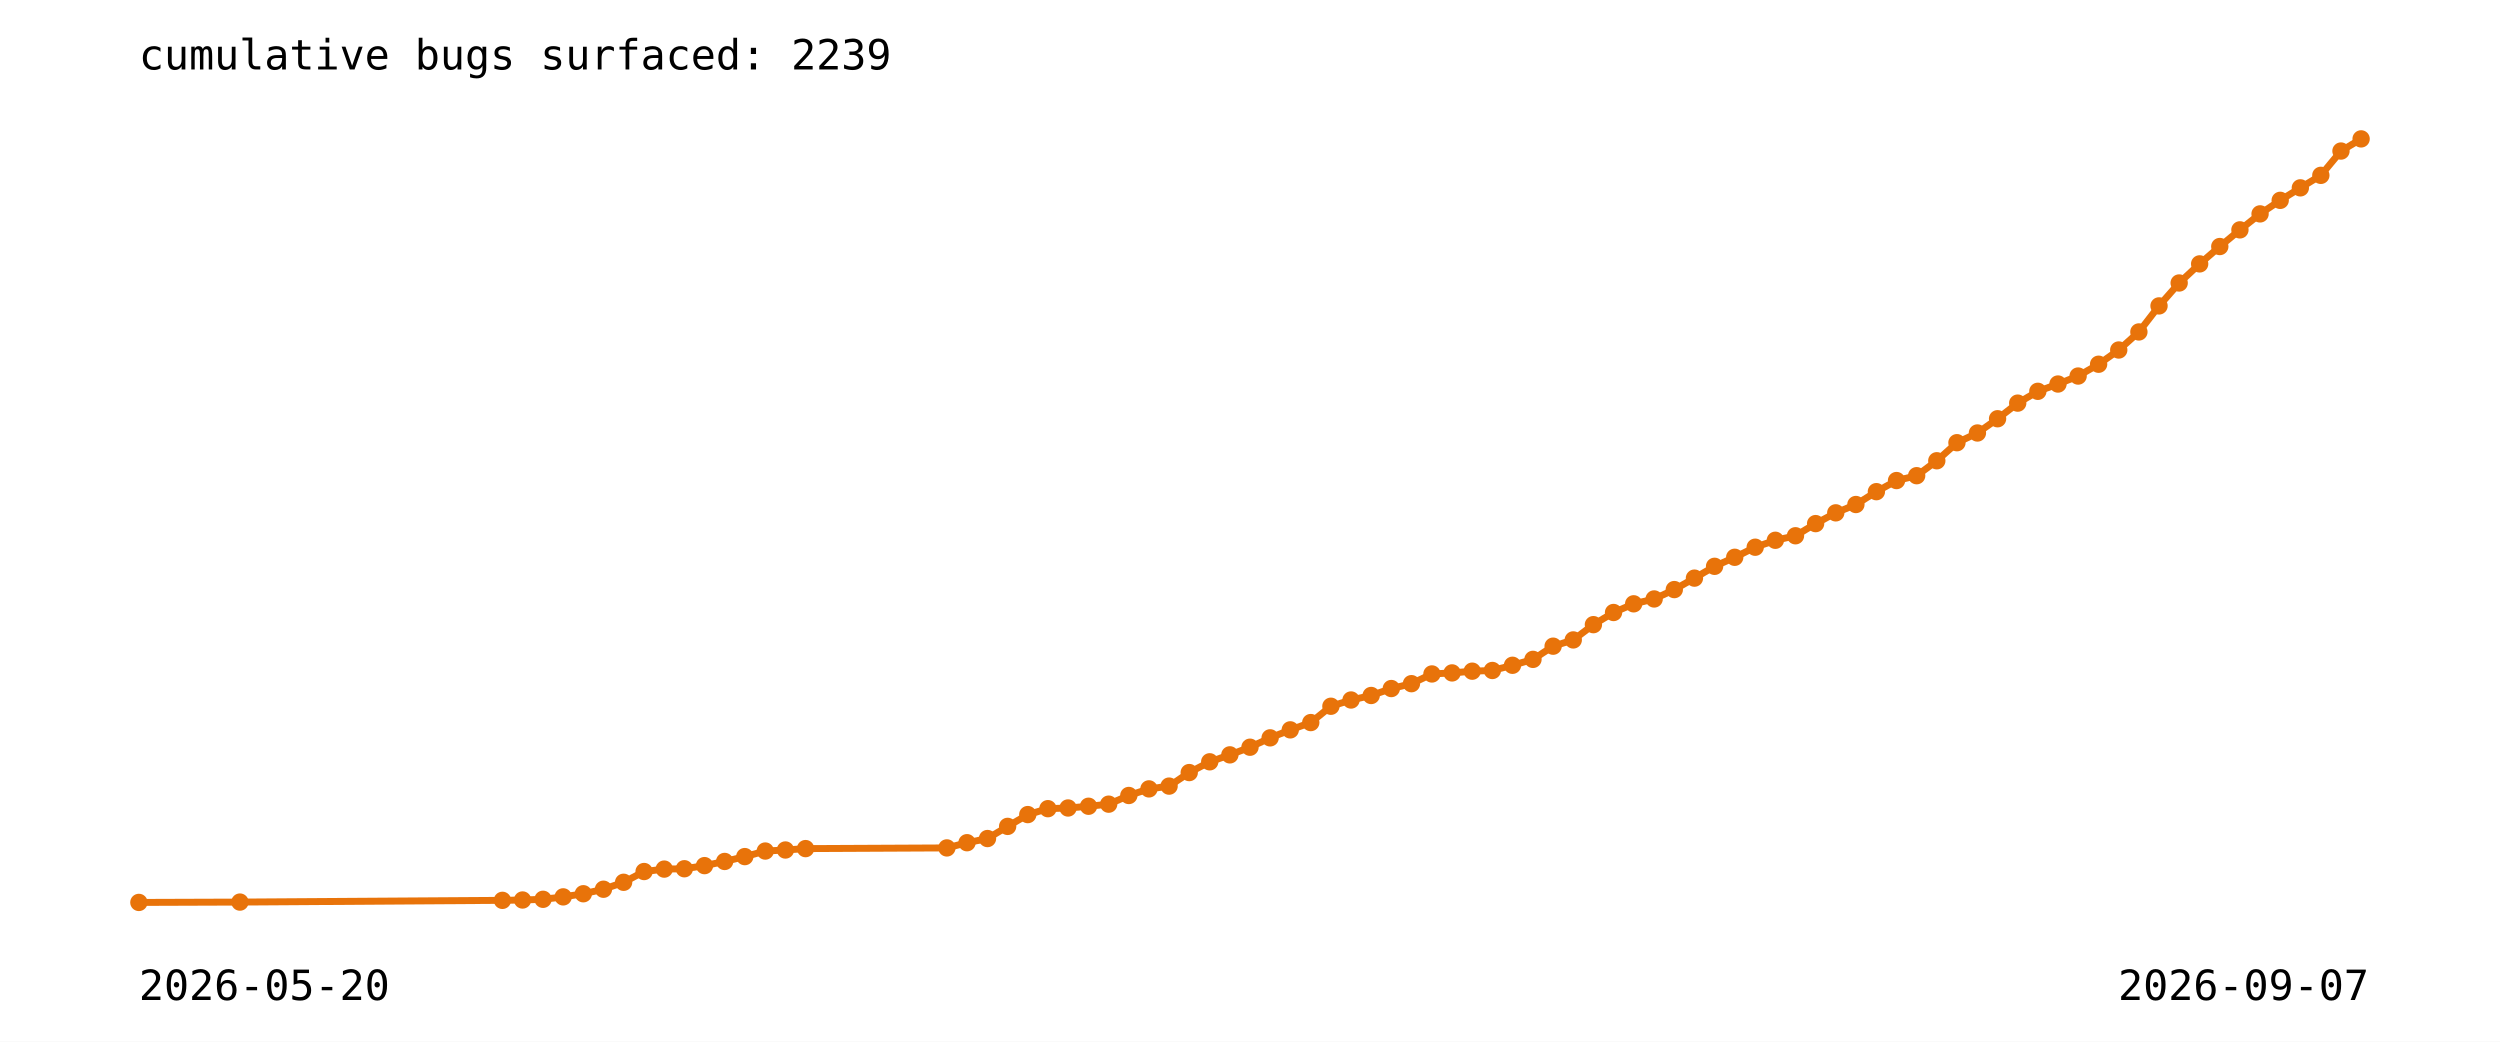
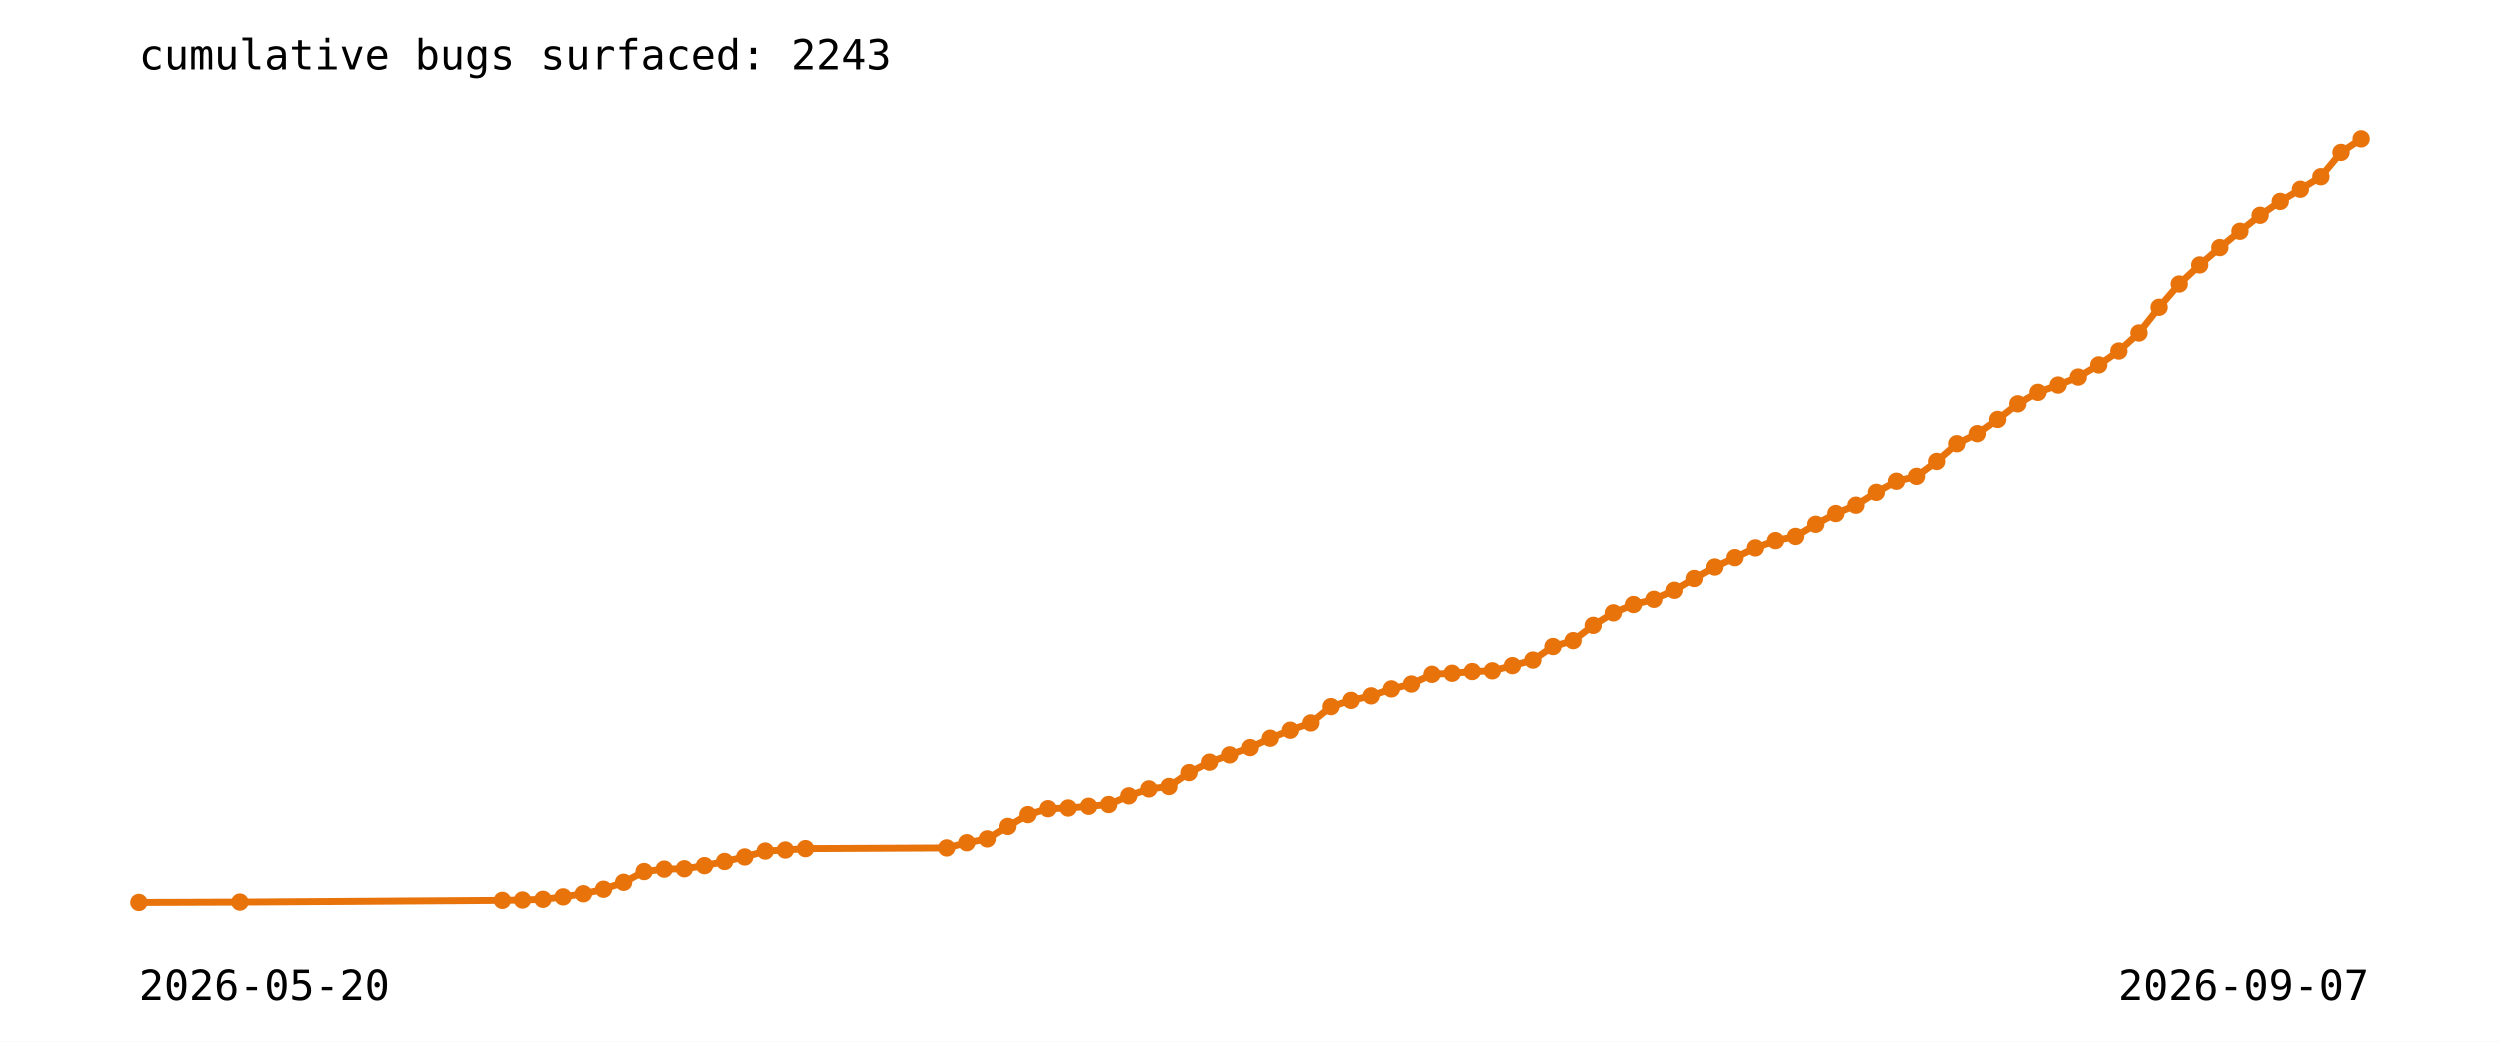
<svg xmlns="http://www.w3.org/2000/svg" width="720" height="300" font-family="monospace" font-size="12">
  <rect width="720" height="300" fill="white" />
-   <polyline fill="none" stroke="#e8730a" stroke-width="2" points="40.0,259.9 69.1,259.8 144.7,259.3 150.5,259.2 156.4,259.0 162.2,258.3 168.0,257.4 173.8,256.1 179.6,254.1 185.5,251.0 191.3,250.3 197.1,250.2 202.9,249.3 208.7,248.1 214.5,246.7 220.4,245.1 226.2,244.8 232.0,244.4 272.7,244.2 278.5,242.7 284.4,241.5 290.2,238.0 296.0,234.6 301.8,232.9 307.6,232.7 313.5,232.2 319.3,231.6 325.1,229.1 330.9,227.2 336.7,226.4 342.5,222.5 348.4,219.4 354.2,217.4 360.0,215.2 365.8,212.5 371.6,210.2 377.5,208.1 383.3,203.4 389.1,201.6 394.9,200.3 400.7,198.3 406.5,196.9 412.4,194.1 418.2,193.8 424.0,193.3 429.8,193.1 435.6,191.6 441.5,189.9 447.3,186.1 453.1,184.3 458.9,179.9 464.7,176.4 470.5,173.9 476.4,172.5 482.2,169.8 488.0,166.5 493.8,163.1 499.6,160.5 505.5,157.6 511.3,155.6 517.1,154.3 522.9,150.8 528.7,147.7 534.5,145.3 540.4,141.6 546.2,138.4 552.0,137.0 557.8,132.7 563.6,127.5 569.5,124.7 575.3,120.6 581.1,116.1 586.9,112.7 592.7,110.6 598.5,108.3 604.4,104.9 610.2,100.8 616.0,95.6 621.8,88.1 627.6,81.5 633.5,76.0 639.3,71.0 645.1,66.2 650.9,61.6 656.7,57.7 662.5,54.1 668.4,50.5 674.2,43.5 680.0,40.0" />
+   <polyline fill="none" stroke="#e8730a" stroke-width="2" points="40.0,259.9 69.1,259.8 144.7,259.3 150.5,259.2 156.4,259.0 162.2,258.3 168.0,257.4 173.8,256.1 179.6,254.1 185.5,251.0 191.3,250.3 197.1,250.2 202.9,249.3 208.7,248.1 214.5,246.8 220.4,245.1 226.2,244.8 232.0,244.4 272.7,244.2 278.5,242.7 284.4,241.6 290.2,238.0 296.0,234.6 301.8,232.9 307.6,232.7 313.5,232.2 319.3,231.7 325.1,229.2 330.9,227.2 336.7,226.5 342.5,222.5 348.4,219.5 354.2,217.4 360.0,215.3 365.8,212.6 371.6,210.3 377.5,208.2 383.3,203.5 389.1,201.7 394.9,200.4 400.7,198.4 406.5,197.0 412.4,194.2 418.2,193.9 424.0,193.4 429.8,193.2 435.6,191.7 441.5,190.1 447.3,186.2 453.1,184.5 458.9,180.1 464.7,176.5 470.5,174.1 476.4,172.6 482.2,170.0 488.0,166.6 493.8,163.3 499.6,160.6 505.5,157.8 511.3,155.7 517.1,154.5 522.9,151.0 528.7,147.9 534.5,145.5 540.4,141.8 546.2,138.6 552.0,137.2 557.8,132.9 563.6,127.8 569.5,124.9 575.3,120.8 581.1,116.3 586.9,113.0 592.7,110.9 598.5,108.6 604.4,105.1 610.2,101.1 616.0,95.9 621.8,88.5 627.6,81.8 633.5,76.3 639.3,71.3 645.1,66.6 650.9,62.0 656.7,58.0 662.5,54.5 668.4,50.9 674.2,43.9 680.0,40.0" />
  <circle cx="40.0" cy="259.9" r="2.5" fill="#e8730a" />
  <circle cx="69.1" cy="259.8" r="2.5" fill="#e8730a" />
  <circle cx="144.7" cy="259.3" r="2.5" fill="#e8730a" />
  <circle cx="150.5" cy="259.2" r="2.5" fill="#e8730a" />
  <circle cx="156.4" cy="259.0" r="2.5" fill="#e8730a" />
  <circle cx="162.2" cy="258.3" r="2.5" fill="#e8730a" />
  <circle cx="168.0" cy="257.4" r="2.5" fill="#e8730a" />
  <circle cx="173.8" cy="256.1" r="2.5" fill="#e8730a" />
  <circle cx="179.6" cy="254.1" r="2.5" fill="#e8730a" />
  <circle cx="185.5" cy="251.0" r="2.5" fill="#e8730a" />
  <circle cx="191.3" cy="250.3" r="2.5" fill="#e8730a" />
  <circle cx="197.1" cy="250.2" r="2.5" fill="#e8730a" />
  <circle cx="202.9" cy="249.3" r="2.5" fill="#e8730a" />
  <circle cx="208.7" cy="248.1" r="2.5" fill="#e8730a" />
-   <circle cx="214.5" cy="246.7" r="2.5" fill="#e8730a" />
+   <circle cx="214.5" cy="246.8" r="2.5" fill="#e8730a" />
  <circle cx="220.4" cy="245.1" r="2.5" fill="#e8730a" />
  <circle cx="226.2" cy="244.8" r="2.5" fill="#e8730a" />
  <circle cx="232.0" cy="244.4" r="2.5" fill="#e8730a" />
  <circle cx="272.7" cy="244.2" r="2.5" fill="#e8730a" />
  <circle cx="278.5" cy="242.7" r="2.5" fill="#e8730a" />
-   <circle cx="284.4" cy="241.5" r="2.5" fill="#e8730a" />
+   <circle cx="284.4" cy="241.6" r="2.5" fill="#e8730a" />
  <circle cx="290.2" cy="238.0" r="2.5" fill="#e8730a" />
  <circle cx="296.0" cy="234.6" r="2.5" fill="#e8730a" />
  <circle cx="301.8" cy="232.9" r="2.5" fill="#e8730a" />
  <circle cx="307.6" cy="232.7" r="2.5" fill="#e8730a" />
  <circle cx="313.5" cy="232.2" r="2.5" fill="#e8730a" />
-   <circle cx="319.3" cy="231.6" r="2.5" fill="#e8730a" />
-   <circle cx="325.1" cy="229.1" r="2.5" fill="#e8730a" />
+   <circle cx="319.3" cy="231.7" r="2.5" fill="#e8730a" />
+   <circle cx="325.1" cy="229.2" r="2.5" fill="#e8730a" />
  <circle cx="330.9" cy="227.2" r="2.5" fill="#e8730a" />
-   <circle cx="336.7" cy="226.4" r="2.5" fill="#e8730a" />
+   <circle cx="336.7" cy="226.5" r="2.5" fill="#e8730a" />
  <circle cx="342.5" cy="222.5" r="2.5" fill="#e8730a" />
-   <circle cx="348.4" cy="219.4" r="2.5" fill="#e8730a" />
+   <circle cx="348.4" cy="219.5" r="2.5" fill="#e8730a" />
  <circle cx="354.2" cy="217.4" r="2.5" fill="#e8730a" />
-   <circle cx="360.0" cy="215.2" r="2.5" fill="#e8730a" />
-   <circle cx="365.8" cy="212.5" r="2.5" fill="#e8730a" />
-   <circle cx="371.6" cy="210.2" r="2.5" fill="#e8730a" />
-   <circle cx="377.5" cy="208.1" r="2.5" fill="#e8730a" />
-   <circle cx="383.3" cy="203.4" r="2.5" fill="#e8730a" />
-   <circle cx="389.1" cy="201.6" r="2.5" fill="#e8730a" />
-   <circle cx="394.9" cy="200.3" r="2.5" fill="#e8730a" />
-   <circle cx="400.7" cy="198.3" r="2.5" fill="#e8730a" />
-   <circle cx="406.5" cy="196.9" r="2.5" fill="#e8730a" />
-   <circle cx="412.4" cy="194.1" r="2.5" fill="#e8730a" />
-   <circle cx="418.2" cy="193.8" r="2.5" fill="#e8730a" />
-   <circle cx="424.0" cy="193.3" r="2.5" fill="#e8730a" />
-   <circle cx="429.8" cy="193.1" r="2.5" fill="#e8730a" />
-   <circle cx="435.6" cy="191.6" r="2.5" fill="#e8730a" />
-   <circle cx="441.5" cy="189.9" r="2.5" fill="#e8730a" />
-   <circle cx="447.3" cy="186.1" r="2.5" fill="#e8730a" />
-   <circle cx="453.1" cy="184.3" r="2.5" fill="#e8730a" />
-   <circle cx="458.9" cy="179.9" r="2.5" fill="#e8730a" />
-   <circle cx="464.7" cy="176.4" r="2.5" fill="#e8730a" />
-   <circle cx="470.5" cy="173.9" r="2.5" fill="#e8730a" />
-   <circle cx="476.4" cy="172.5" r="2.5" fill="#e8730a" />
-   <circle cx="482.2" cy="169.8" r="2.5" fill="#e8730a" />
-   <circle cx="488.0" cy="166.5" r="2.5" fill="#e8730a" />
-   <circle cx="493.8" cy="163.1" r="2.5" fill="#e8730a" />
-   <circle cx="499.6" cy="160.5" r="2.5" fill="#e8730a" />
-   <circle cx="505.5" cy="157.6" r="2.5" fill="#e8730a" />
-   <circle cx="511.3" cy="155.6" r="2.5" fill="#e8730a" />
-   <circle cx="517.1" cy="154.3" r="2.5" fill="#e8730a" />
-   <circle cx="522.9" cy="150.8" r="2.5" fill="#e8730a" />
-   <circle cx="528.7" cy="147.7" r="2.5" fill="#e8730a" />
-   <circle cx="534.5" cy="145.3" r="2.5" fill="#e8730a" />
-   <circle cx="540.4" cy="141.6" r="2.5" fill="#e8730a" />
-   <circle cx="546.2" cy="138.4" r="2.5" fill="#e8730a" />
-   <circle cx="552.0" cy="137.0" r="2.5" fill="#e8730a" />
-   <circle cx="557.8" cy="132.7" r="2.5" fill="#e8730a" />
-   <circle cx="563.6" cy="127.5" r="2.5" fill="#e8730a" />
-   <circle cx="569.5" cy="124.7" r="2.5" fill="#e8730a" />
-   <circle cx="575.3" cy="120.6" r="2.5" fill="#e8730a" />
-   <circle cx="581.1" cy="116.1" r="2.5" fill="#e8730a" />
-   <circle cx="586.9" cy="112.7" r="2.5" fill="#e8730a" />
-   <circle cx="592.7" cy="110.6" r="2.5" fill="#e8730a" />
-   <circle cx="598.5" cy="108.3" r="2.5" fill="#e8730a" />
-   <circle cx="604.4" cy="104.9" r="2.5" fill="#e8730a" />
-   <circle cx="610.2" cy="100.8" r="2.5" fill="#e8730a" />
-   <circle cx="616.0" cy="95.6" r="2.5" fill="#e8730a" />
-   <circle cx="621.8" cy="88.1" r="2.5" fill="#e8730a" />
-   <circle cx="627.6" cy="81.5" r="2.5" fill="#e8730a" />
-   <circle cx="633.5" cy="76.0" r="2.5" fill="#e8730a" />
-   <circle cx="639.3" cy="71.0" r="2.5" fill="#e8730a" />
-   <circle cx="645.1" cy="66.2" r="2.5" fill="#e8730a" />
-   <circle cx="650.9" cy="61.6" r="2.5" fill="#e8730a" />
-   <circle cx="656.7" cy="57.7" r="2.5" fill="#e8730a" />
-   <circle cx="662.5" cy="54.1" r="2.5" fill="#e8730a" />
-   <circle cx="668.4" cy="50.5" r="2.5" fill="#e8730a" />
-   <circle cx="674.2" cy="43.5" r="2.5" fill="#e8730a" />
+   <circle cx="360.0" cy="215.3" r="2.5" fill="#e8730a" />
+   <circle cx="365.8" cy="212.6" r="2.5" fill="#e8730a" />
+   <circle cx="371.6" cy="210.3" r="2.5" fill="#e8730a" />
+   <circle cx="377.5" cy="208.2" r="2.5" fill="#e8730a" />
+   <circle cx="383.3" cy="203.5" r="2.5" fill="#e8730a" />
+   <circle cx="389.1" cy="201.7" r="2.5" fill="#e8730a" />
+   <circle cx="394.9" cy="200.4" r="2.5" fill="#e8730a" />
+   <circle cx="400.7" cy="198.4" r="2.5" fill="#e8730a" />
+   <circle cx="406.5" cy="197.0" r="2.5" fill="#e8730a" />
+   <circle cx="412.4" cy="194.2" r="2.5" fill="#e8730a" />
+   <circle cx="418.2" cy="193.9" r="2.5" fill="#e8730a" />
+   <circle cx="424.0" cy="193.4" r="2.5" fill="#e8730a" />
+   <circle cx="429.8" cy="193.2" r="2.5" fill="#e8730a" />
+   <circle cx="435.6" cy="191.7" r="2.5" fill="#e8730a" />
+   <circle cx="441.5" cy="190.1" r="2.5" fill="#e8730a" />
+   <circle cx="447.3" cy="186.2" r="2.5" fill="#e8730a" />
+   <circle cx="453.1" cy="184.5" r="2.5" fill="#e8730a" />
+   <circle cx="458.9" cy="180.1" r="2.5" fill="#e8730a" />
+   <circle cx="464.7" cy="176.5" r="2.5" fill="#e8730a" />
+   <circle cx="470.5" cy="174.1" r="2.5" fill="#e8730a" />
+   <circle cx="476.4" cy="172.6" r="2.5" fill="#e8730a" />
+   <circle cx="482.2" cy="170.0" r="2.5" fill="#e8730a" />
+   <circle cx="488.0" cy="166.6" r="2.5" fill="#e8730a" />
+   <circle cx="493.8" cy="163.3" r="2.5" fill="#e8730a" />
+   <circle cx="499.6" cy="160.6" r="2.5" fill="#e8730a" />
+   <circle cx="505.5" cy="157.8" r="2.5" fill="#e8730a" />
+   <circle cx="511.3" cy="155.7" r="2.5" fill="#e8730a" />
+   <circle cx="517.1" cy="154.5" r="2.5" fill="#e8730a" />
+   <circle cx="522.9" cy="151.0" r="2.5" fill="#e8730a" />
+   <circle cx="528.7" cy="147.9" r="2.5" fill="#e8730a" />
+   <circle cx="534.5" cy="145.5" r="2.5" fill="#e8730a" />
+   <circle cx="540.4" cy="141.8" r="2.5" fill="#e8730a" />
+   <circle cx="546.2" cy="138.6" r="2.5" fill="#e8730a" />
+   <circle cx="552.0" cy="137.2" r="2.5" fill="#e8730a" />
+   <circle cx="557.8" cy="132.9" r="2.5" fill="#e8730a" />
+   <circle cx="563.6" cy="127.8" r="2.5" fill="#e8730a" />
+   <circle cx="569.5" cy="124.9" r="2.5" fill="#e8730a" />
+   <circle cx="575.3" cy="120.8" r="2.5" fill="#e8730a" />
+   <circle cx="581.1" cy="116.3" r="2.5" fill="#e8730a" />
+   <circle cx="586.9" cy="113.0" r="2.5" fill="#e8730a" />
+   <circle cx="592.7" cy="110.9" r="2.5" fill="#e8730a" />
+   <circle cx="598.5" cy="108.6" r="2.5" fill="#e8730a" />
+   <circle cx="604.4" cy="105.1" r="2.5" fill="#e8730a" />
+   <circle cx="610.2" cy="101.1" r="2.5" fill="#e8730a" />
+   <circle cx="616.0" cy="95.9" r="2.5" fill="#e8730a" />
+   <circle cx="621.8" cy="88.5" r="2.5" fill="#e8730a" />
+   <circle cx="627.6" cy="81.8" r="2.5" fill="#e8730a" />
+   <circle cx="633.5" cy="76.3" r="2.5" fill="#e8730a" />
+   <circle cx="639.3" cy="71.3" r="2.5" fill="#e8730a" />
+   <circle cx="645.1" cy="66.6" r="2.5" fill="#e8730a" />
+   <circle cx="650.9" cy="62.0" r="2.5" fill="#e8730a" />
+   <circle cx="656.7" cy="58.0" r="2.5" fill="#e8730a" />
+   <circle cx="662.5" cy="54.5" r="2.5" fill="#e8730a" />
+   <circle cx="668.4" cy="50.9" r="2.5" fill="#e8730a" />
+   <circle cx="674.2" cy="43.9" r="2.5" fill="#e8730a" />
  <circle cx="680.0" cy="40.0" r="2.5" fill="#e8730a" />
  <text x="40" y="288">2026-05-20</text>
  <text x="610" y="288">2026-09-07</text>
-   <text x="40" y="20">cumulative bugs surfaced: 2239</text>
+   <text x="40" y="20">cumulative bugs surfaced: 2243</text>
</svg>
